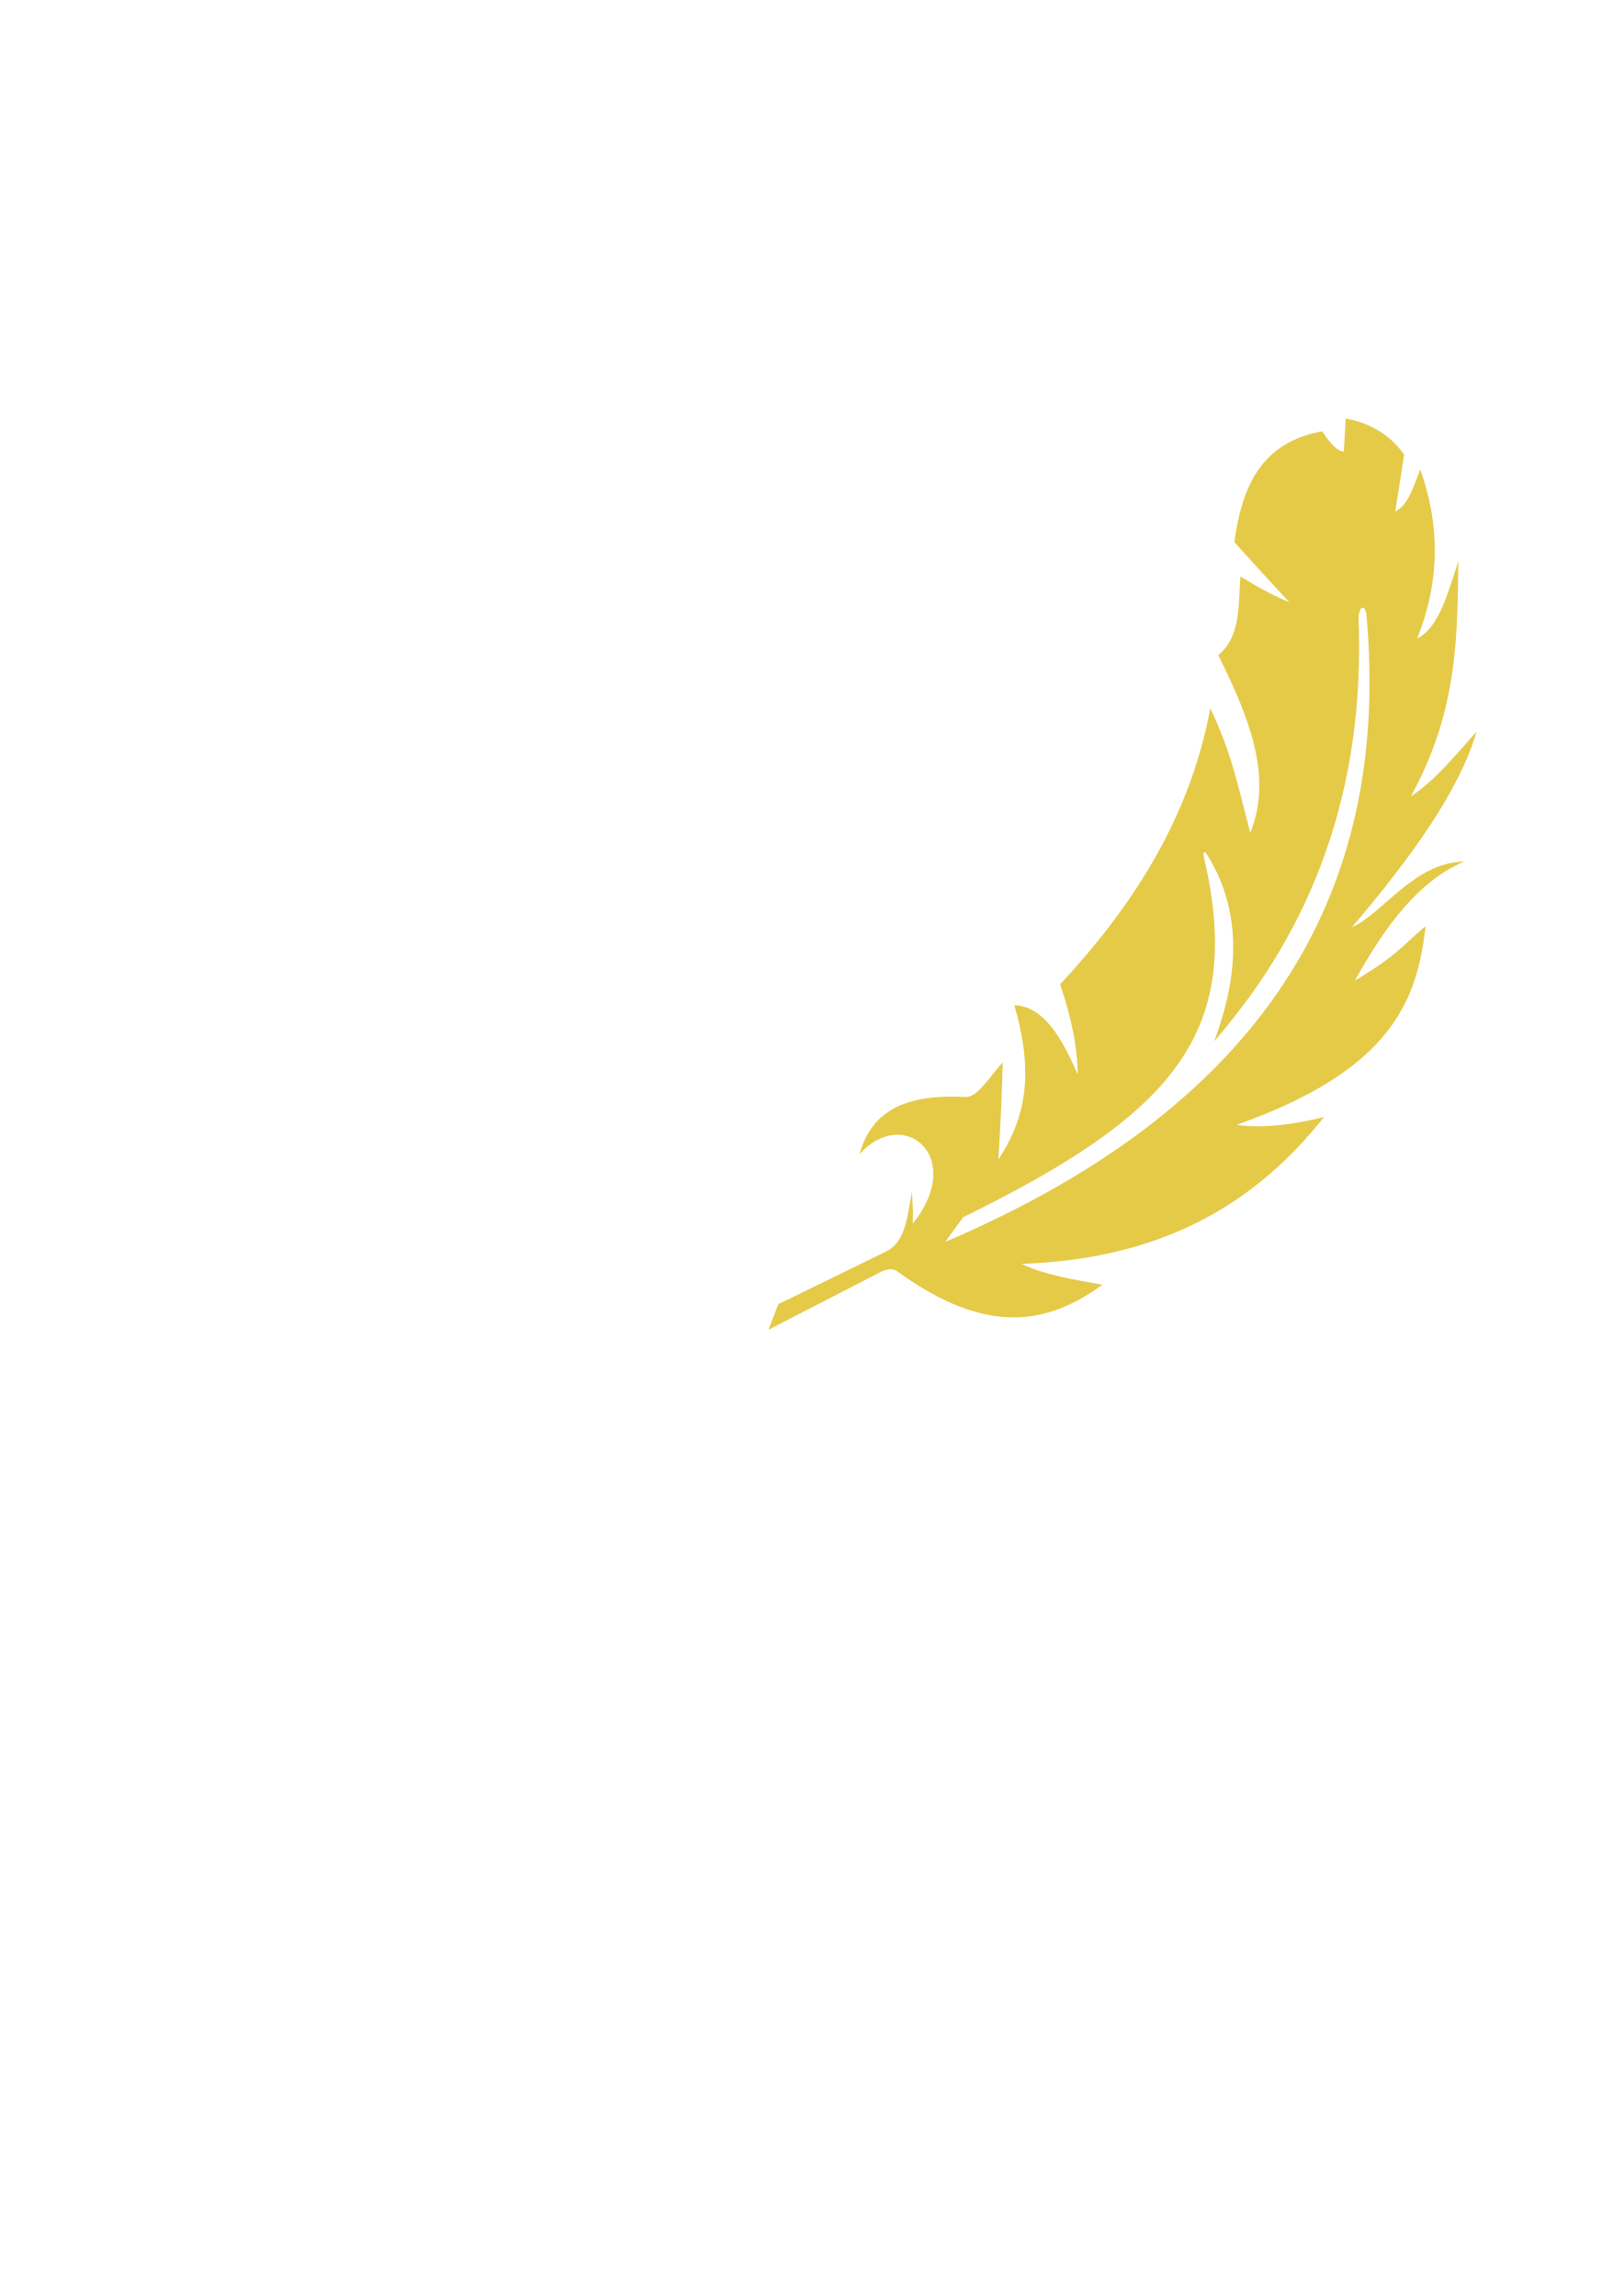
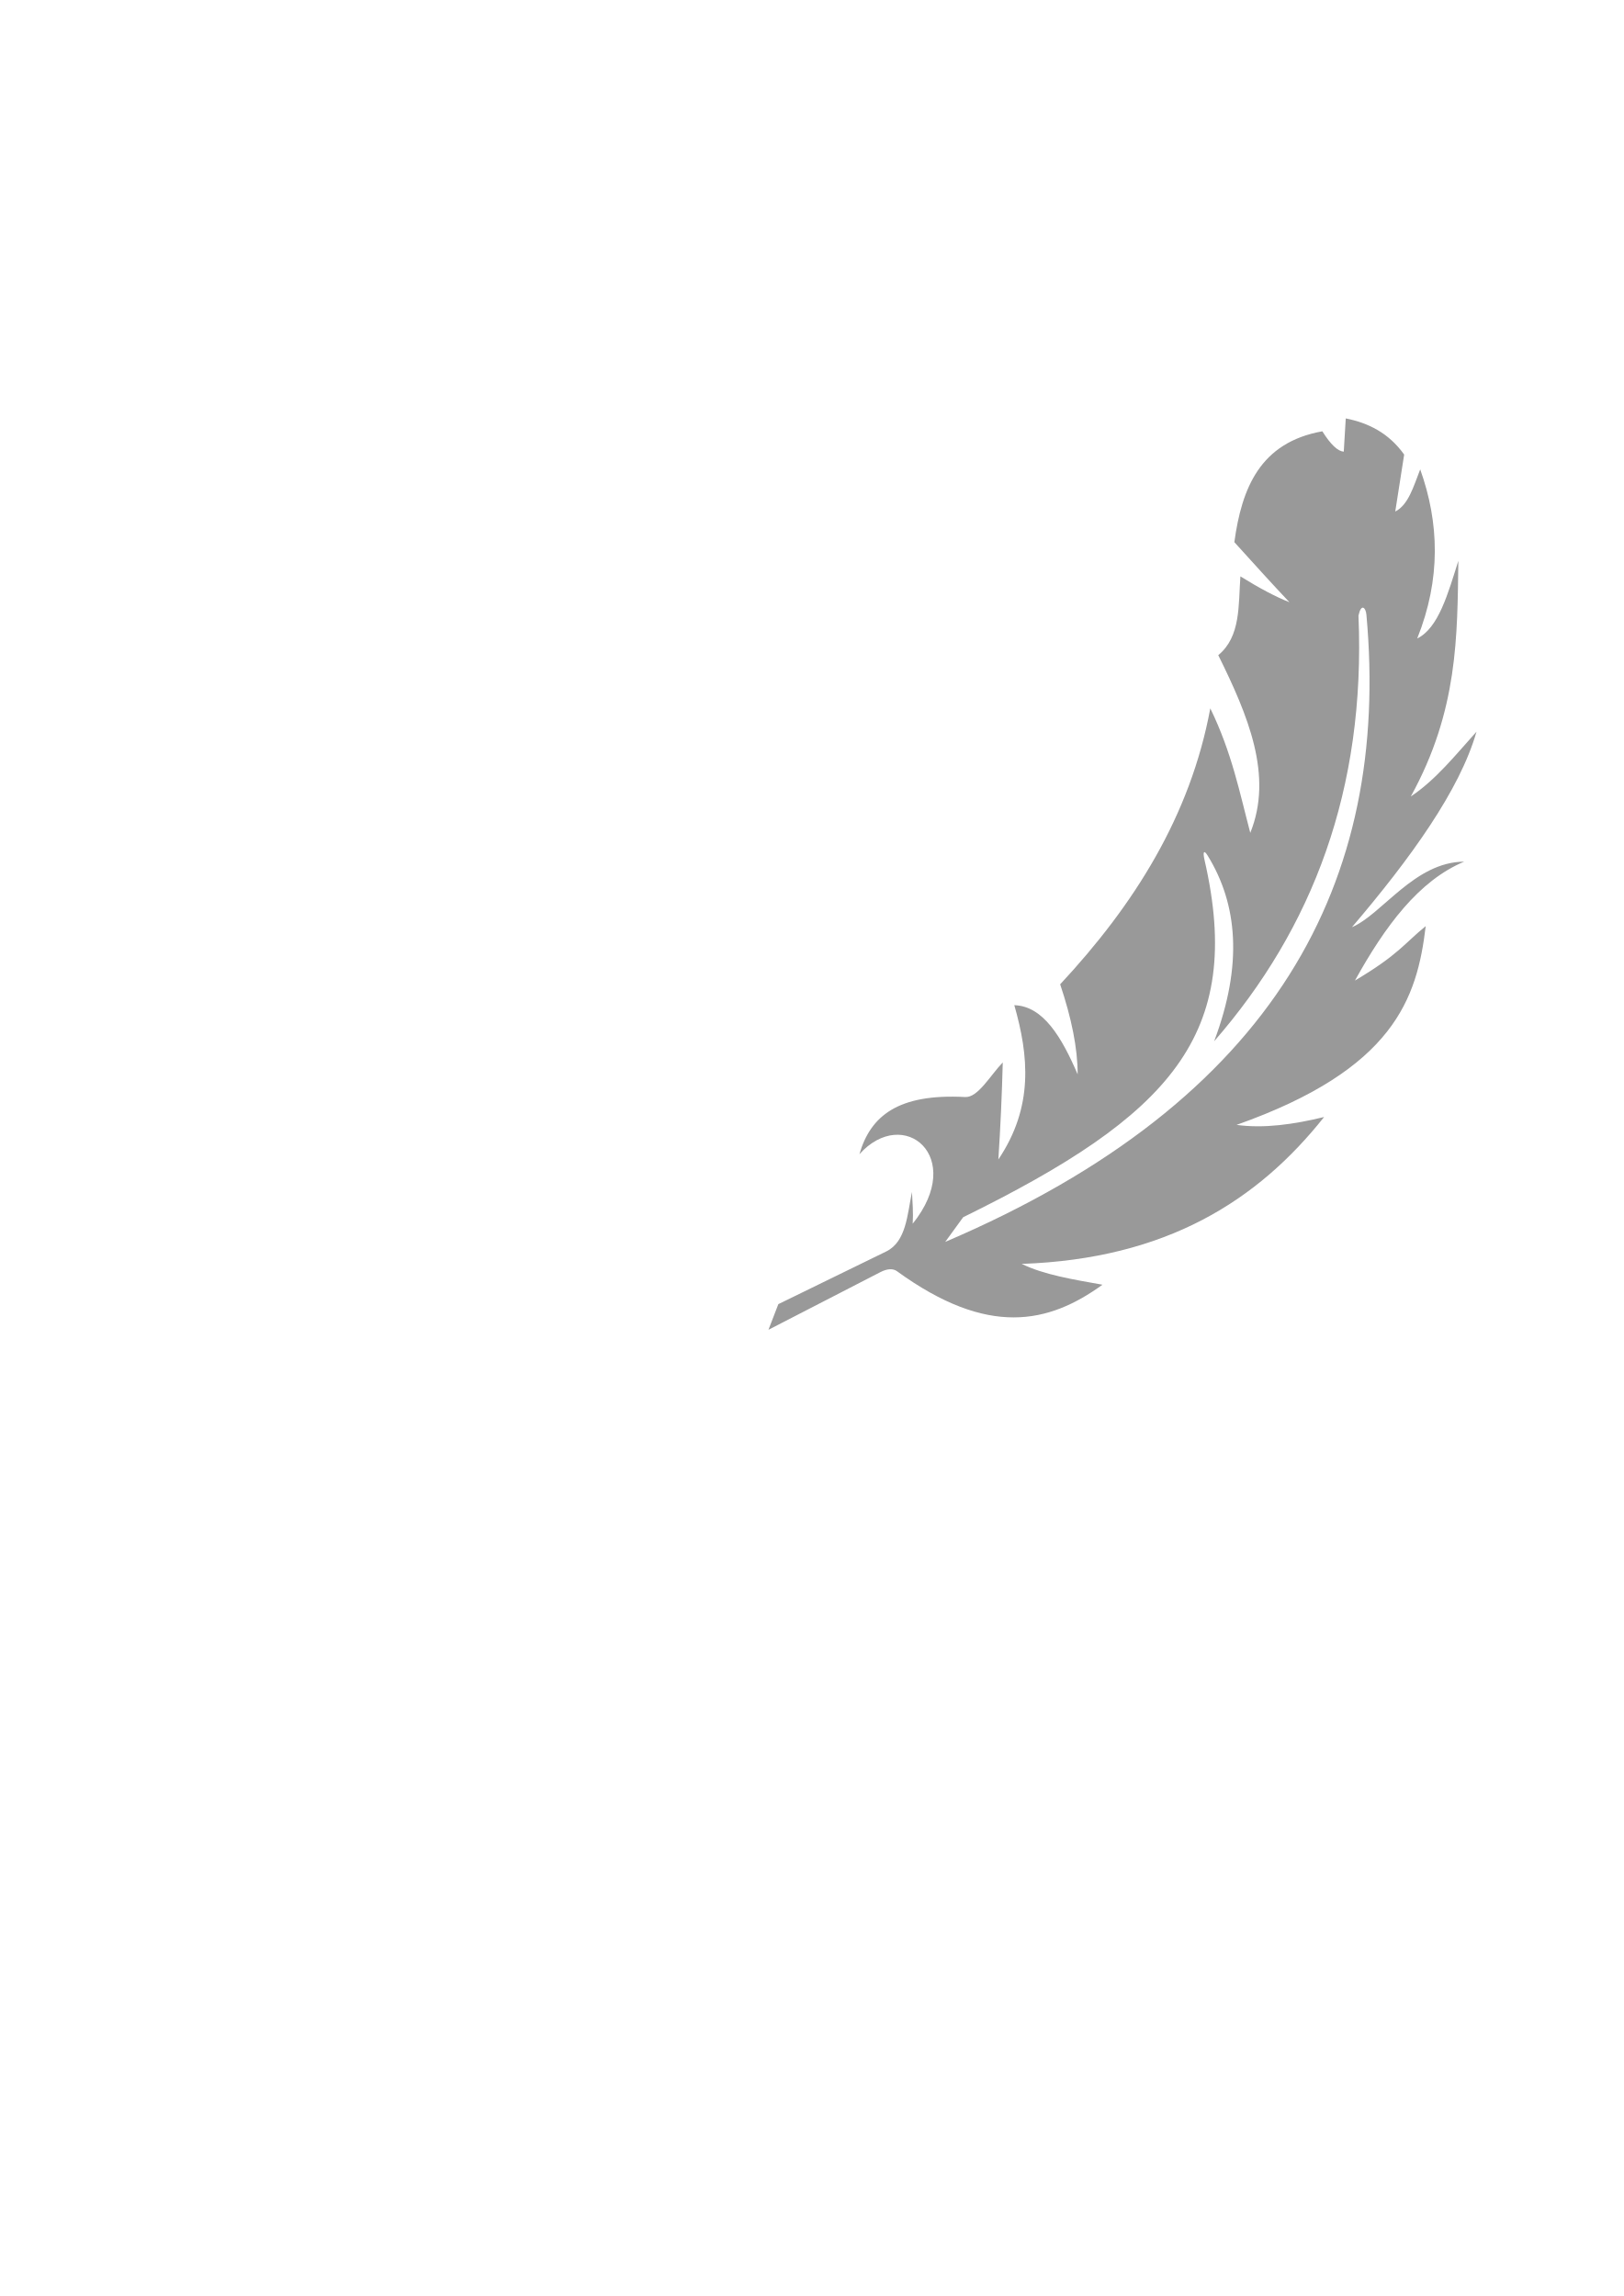
<svg xmlns="http://www.w3.org/2000/svg" id="svg856" version="1.1" viewBox="0 0 210 297" height="297mm" width="210mm">
  <g id="layer1">
-     <path style="fill:#e5ca48;fill-opacity:1;fill-rule:evenodd;stroke:none;stroke-width:0.045;stroke-linecap:butt;stroke-linejoin:miter;stroke-miterlimit:4;stroke-dasharray:none;stroke-opacity:1" d="m 178.156,55.621 c -1.273,-0.744 -2.655,-1.206 -4.104,-1.498 l -0.258,4.303 c -0.771,-0.058 -1.69,-0.913 -2.772,-2.636 -8.046,1.442 -10.421,7.335 -11.379,14.341 2.638,2.925 5.093,5.619 7.122,7.769 -1.729,-0.681 -3.84,-1.792 -6.339,-3.342 -0.269,3.742 0.062,7.783 -2.864,10.192 3.861,7.81 7.133,15.585 4.142,22.983 -1.39,-5.246 -2.371,-10.344 -5.172,-16.105 -2.581,13.911 -9.834,25.408 -19.418,35.699 1.458,4.338 2.269,8.256 2.263,11.643 -2.079,-4.822 -4.447,-8.827 -8.193,-8.944 1.873,6.548 2.52,13.146 -2.062,19.958 0.277,-4.242 0.463,-8.423 0.569,-12.552 -1.569,1.613 -3.198,4.563 -4.85,4.475 -8.701,-0.465 -12.256,2.446 -13.693,7.399 5.731,-6.381 13.827,0.36 6.894,8.989 0.094,-1.452 -0.026,-2.762 -0.093,-4.108 -0.605,2.944 -0.746,6.434 -3.331,7.697 l -13.952,6.814 -1.278,3.316 14.483,-7.46 c 0.933,-0.481 1.658,-0.465 2.136,-0.118 11.783,8.558 19.607,6.795 26.579,1.75 -3.738,-0.672 -7.552,-1.277 -10.45,-2.694 18.771,-0.652 30.561,-8.222 39.115,-19 -3.951,0.958 -7.785,1.508 -11.322,1.017 20.371,-7.203 23.352,-16.351 24.464,-25.709 -2.759,2.232 -3.466,3.663 -9.153,7.039 3.875,-7.001 8.235,-12.913 14.126,-15.379 -6.416,0.036 -10.607,6.808 -14.514,8.477 7.56,-8.872 13.957,-17.729 16.108,-25.286 -2.71,3.01 -5.291,6.25 -8.492,8.374 6.146,-11.168 6.002,-20.787 6.147,-30.478 -1.343,4.221 -2.559,8.694 -5.321,10.045 3.09,-7.729 2.852,-14.967 0.387,-21.878 -0.847,2.163 -1.518,4.595 -3.227,5.452 l 1.152,-7.367 c -1.013,-1.413 -2.178,-2.437 -3.451,-3.18 z m -1.852,22.991 c 0.203,0.049 0.376,0.421 0.42,0.905 3.127,34.482 -11.65,62.841 -54.474,81.13 l 2.319,-3.192 c 26.795,-13.159 36.418,-23.556 31.217,-46.22 -0.249,-1.085 -0.069,-1.328 0.404,-0.561 3.873,6.285 4.577,14.087 0.84,24.02 12.716,-14.602 19.619,-32.561 18.667,-55.055 0.167,-0.804 0.402,-1.077 0.606,-1.028 z" id="path4152" />
+     <path style="fill: #999999;fill-opacity:1;fill-rule:evenodd;stroke:none;stroke-width:0.045;stroke-linecap:butt;stroke-linejoin:miter;stroke-miterlimit:4;stroke-dasharray:none;stroke-opacity:1" d="m 178.156,55.621 c -1.273,-0.744 -2.655,-1.206 -4.104,-1.498 l -0.258,4.303 c -0.771,-0.058 -1.69,-0.913 -2.772,-2.636 -8.046,1.442 -10.421,7.335 -11.379,14.341 2.638,2.925 5.093,5.619 7.122,7.769 -1.729,-0.681 -3.84,-1.792 -6.339,-3.342 -0.269,3.742 0.062,7.783 -2.864,10.192 3.861,7.81 7.133,15.585 4.142,22.983 -1.39,-5.246 -2.371,-10.344 -5.172,-16.105 -2.581,13.911 -9.834,25.408 -19.418,35.699 1.458,4.338 2.269,8.256 2.263,11.643 -2.079,-4.822 -4.447,-8.827 -8.193,-8.944 1.873,6.548 2.52,13.146 -2.062,19.958 0.277,-4.242 0.463,-8.423 0.569,-12.552 -1.569,1.613 -3.198,4.563 -4.85,4.475 -8.701,-0.465 -12.256,2.446 -13.693,7.399 5.731,-6.381 13.827,0.36 6.894,8.989 0.094,-1.452 -0.026,-2.762 -0.093,-4.108 -0.605,2.944 -0.746,6.434 -3.331,7.697 l -13.952,6.814 -1.278,3.316 14.483,-7.46 c 0.933,-0.481 1.658,-0.465 2.136,-0.118 11.783,8.558 19.607,6.795 26.579,1.75 -3.738,-0.672 -7.552,-1.277 -10.45,-2.694 18.771,-0.652 30.561,-8.222 39.115,-19 -3.951,0.958 -7.785,1.508 -11.322,1.017 20.371,-7.203 23.352,-16.351 24.464,-25.709 -2.759,2.232 -3.466,3.663 -9.153,7.039 3.875,-7.001 8.235,-12.913 14.126,-15.379 -6.416,0.036 -10.607,6.808 -14.514,8.477 7.56,-8.872 13.957,-17.729 16.108,-25.286 -2.71,3.01 -5.291,6.25 -8.492,8.374 6.146,-11.168 6.002,-20.787 6.147,-30.478 -1.343,4.221 -2.559,8.694 -5.321,10.045 3.09,-7.729 2.852,-14.967 0.387,-21.878 -0.847,2.163 -1.518,4.595 -3.227,5.452 l 1.152,-7.367 c -1.013,-1.413 -2.178,-2.437 -3.451,-3.18 z m -1.852,22.991 c 0.203,0.049 0.376,0.421 0.42,0.905 3.127,34.482 -11.65,62.841 -54.474,81.13 l 2.319,-3.192 c 26.795,-13.159 36.418,-23.556 31.217,-46.22 -0.249,-1.085 -0.069,-1.328 0.404,-0.561 3.873,6.285 4.577,14.087 0.84,24.02 12.716,-14.602 19.619,-32.561 18.667,-55.055 0.167,-0.804 0.402,-1.077 0.606,-1.028 z" id="path4152" />
  </g>
</svg>
